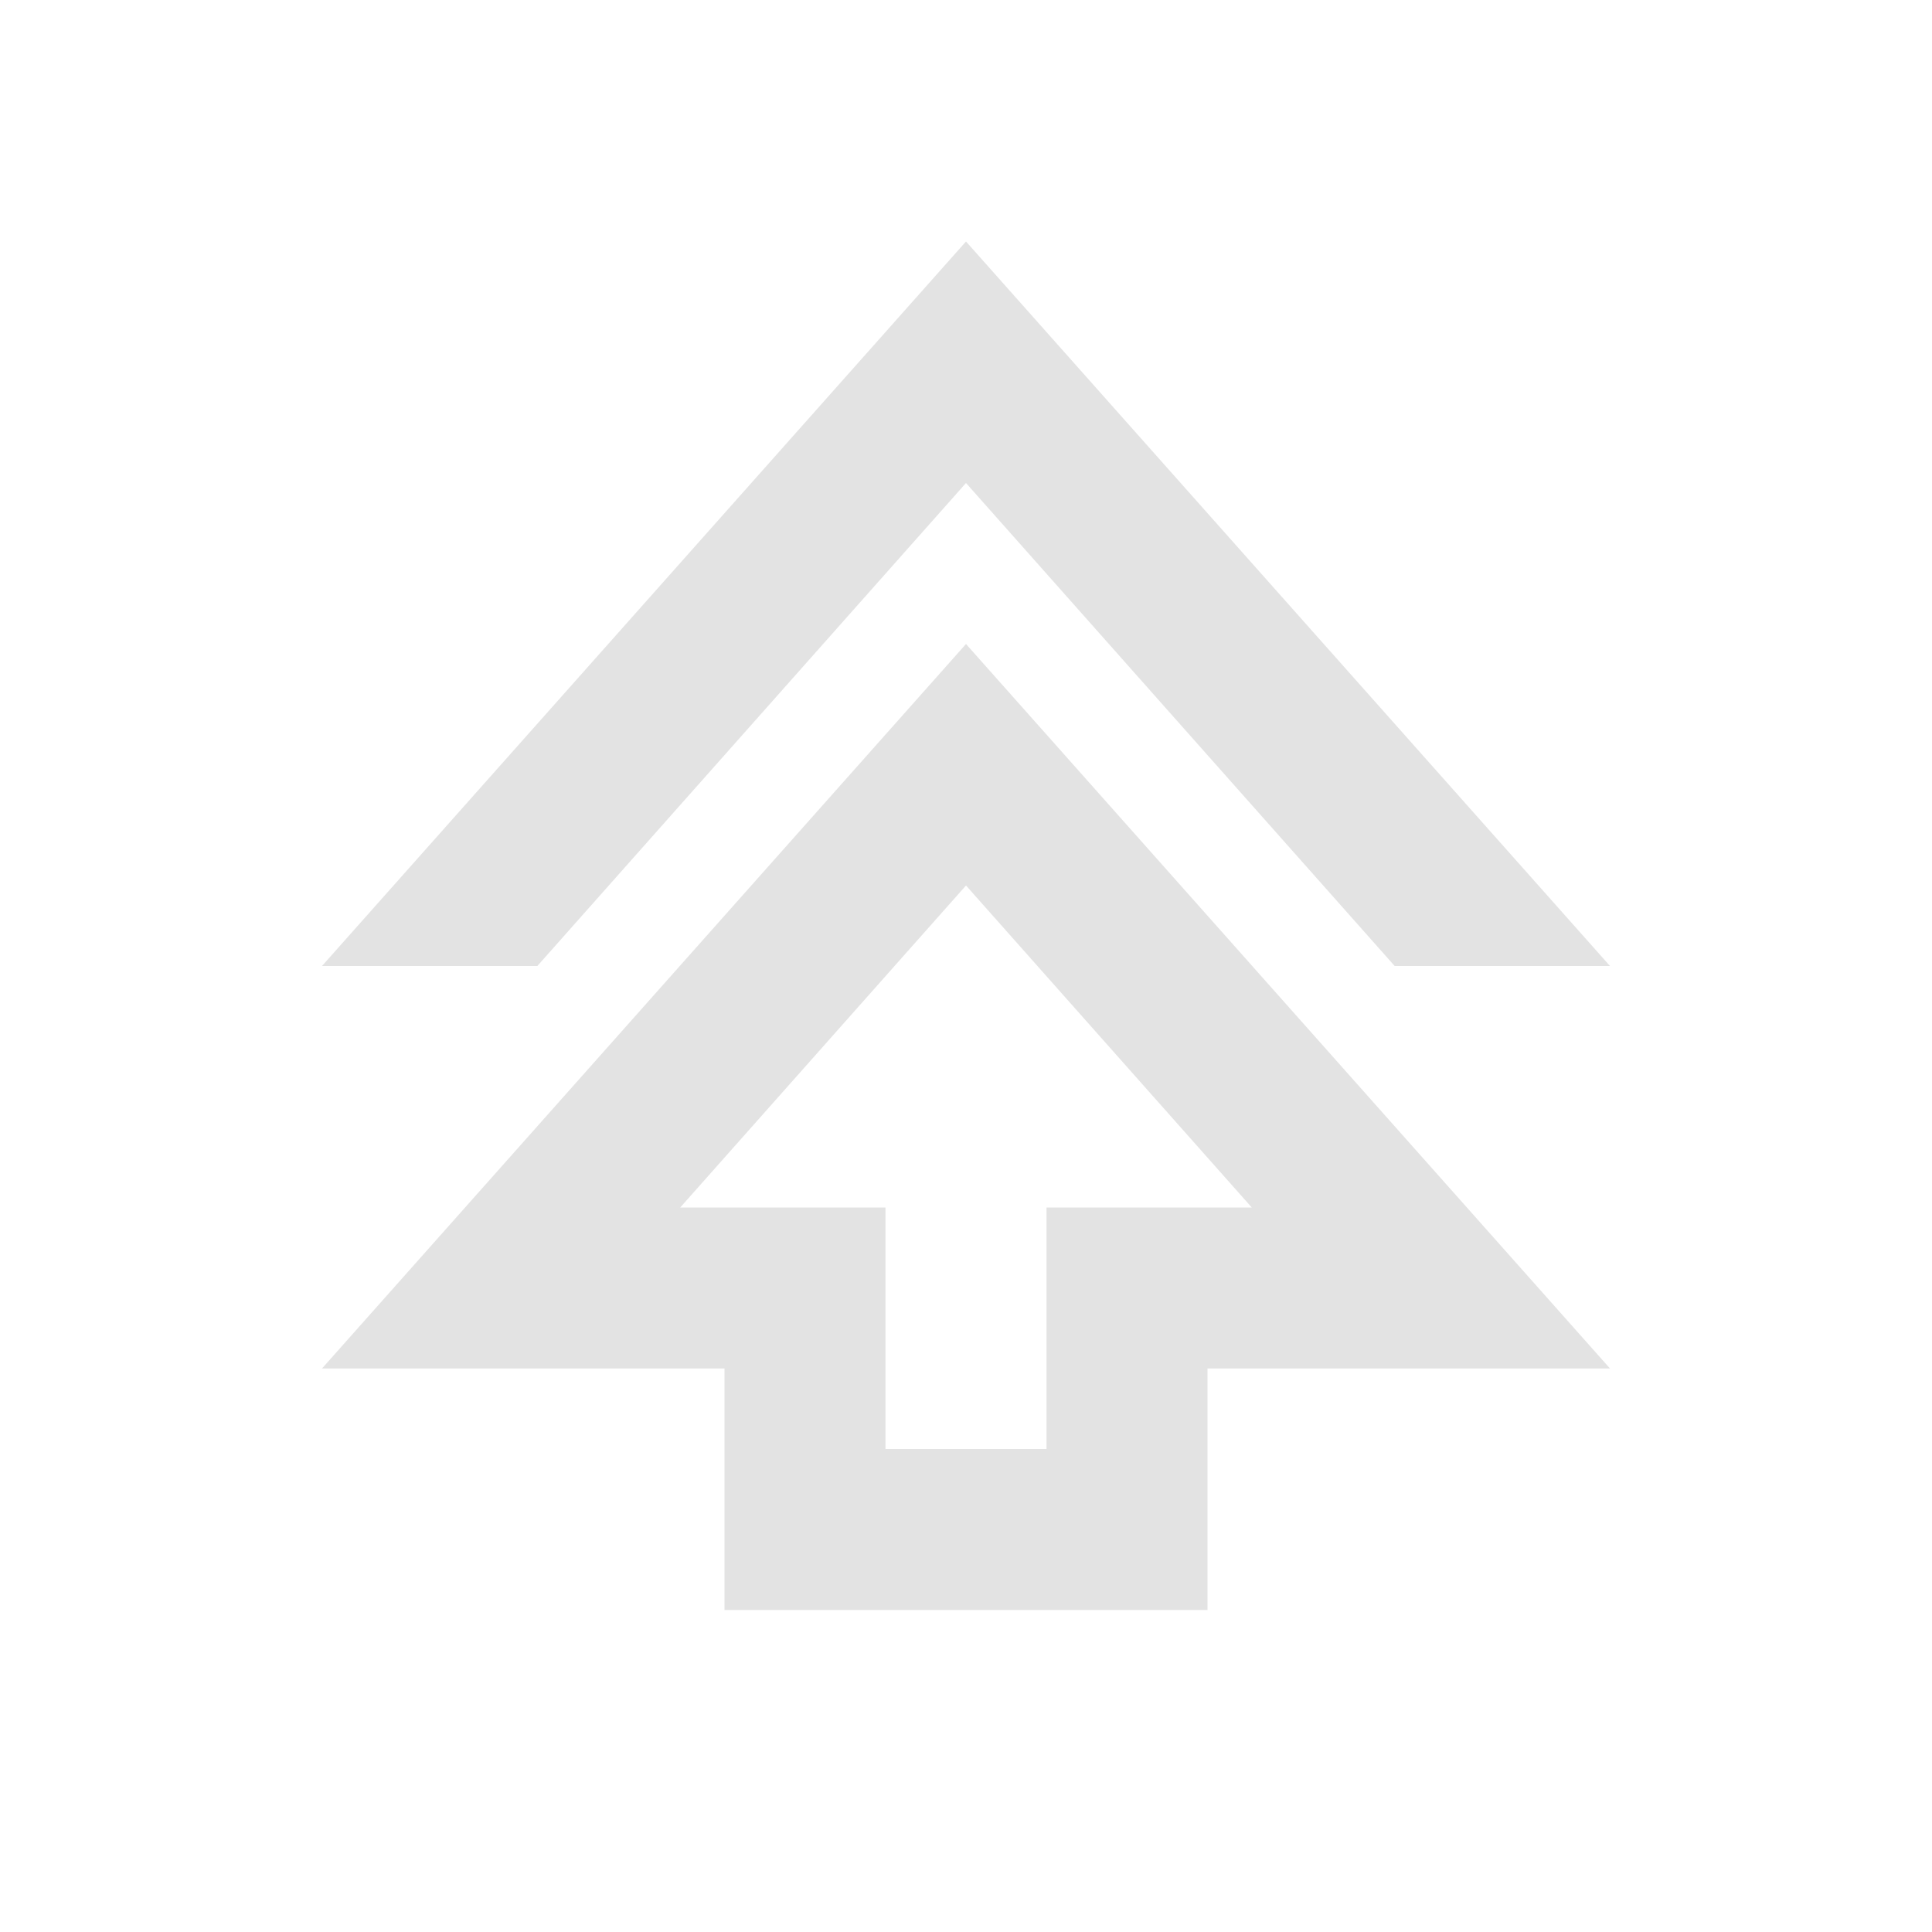
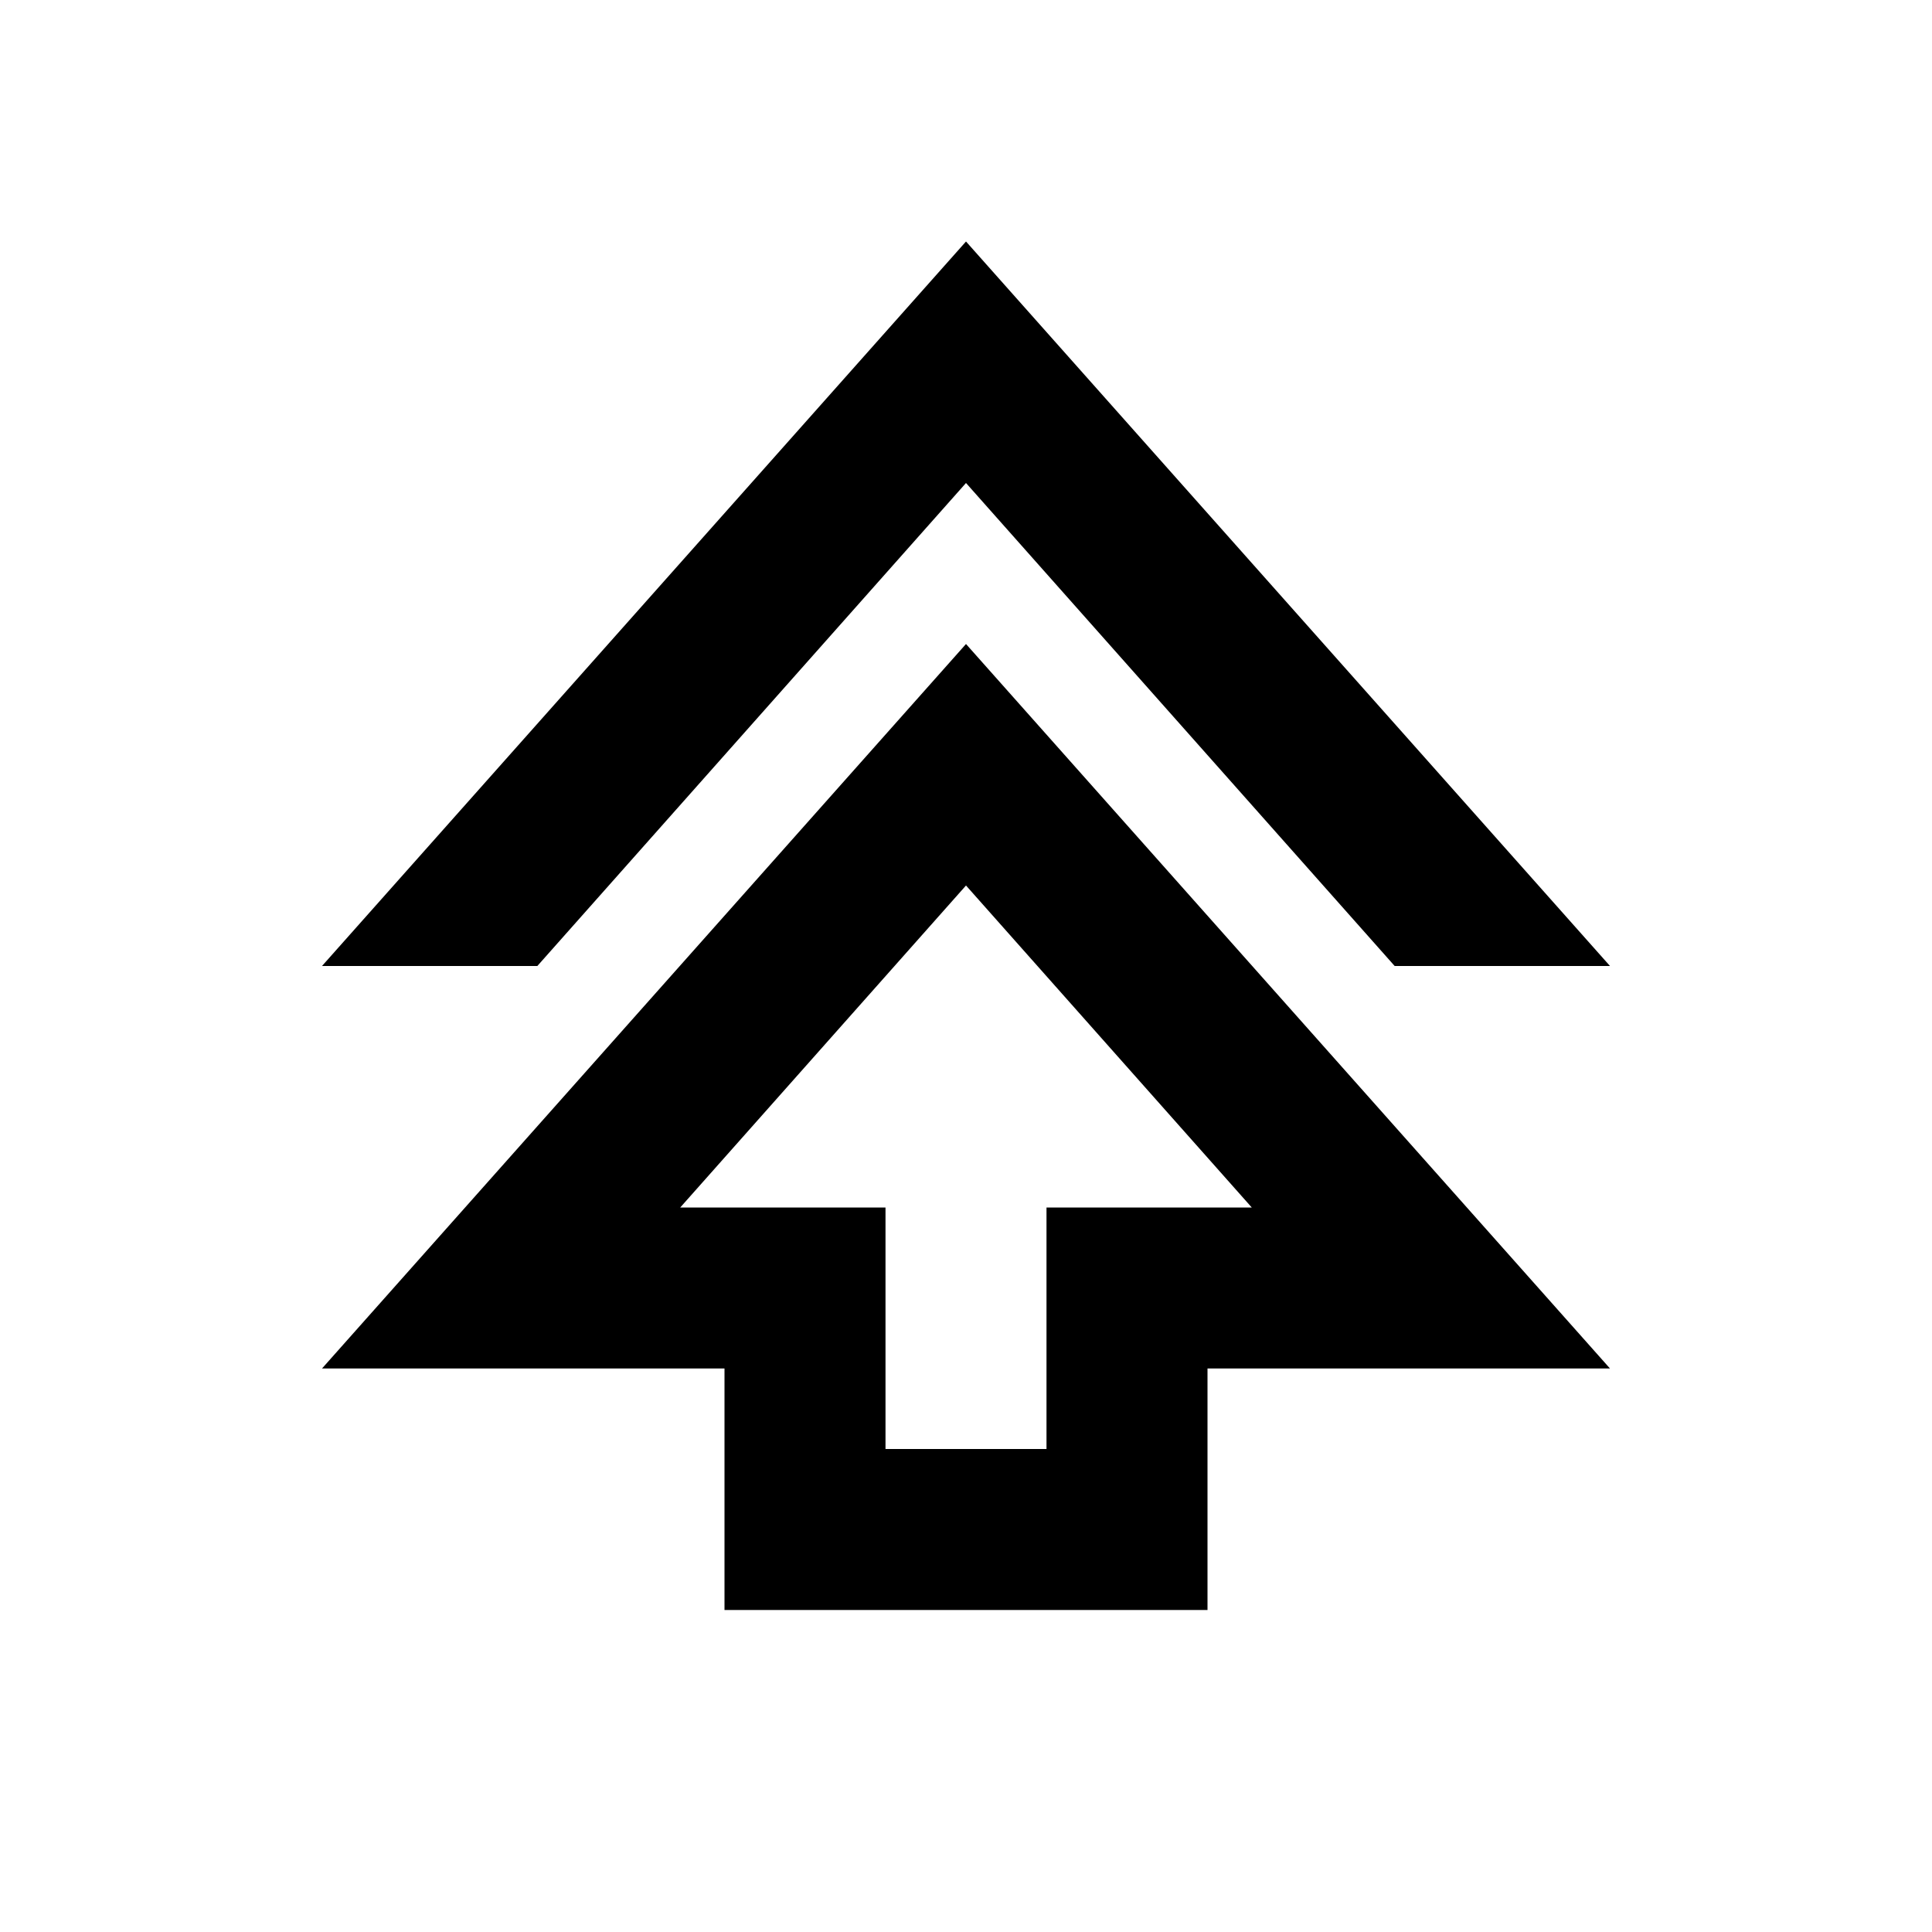
- <svg xmlns="http://www.w3.org/2000/svg" height="24px" viewBox="0 -960 960 960" width="24px" fill="#e3e3e3">
+ <svg xmlns="http://www.w3.org/2000/svg" height="24px" viewBox="0 -960 960 960" width="24px" fill="currentColor">
  <path d="M360-160v-120H160l320-360 320 360H600v120H360Zm80-80h80v-120h102L480-520 338-360h102v120ZM160-480l320-360 320 360H693L480-720 267-480H160Zm320 120Z" />
</svg>
